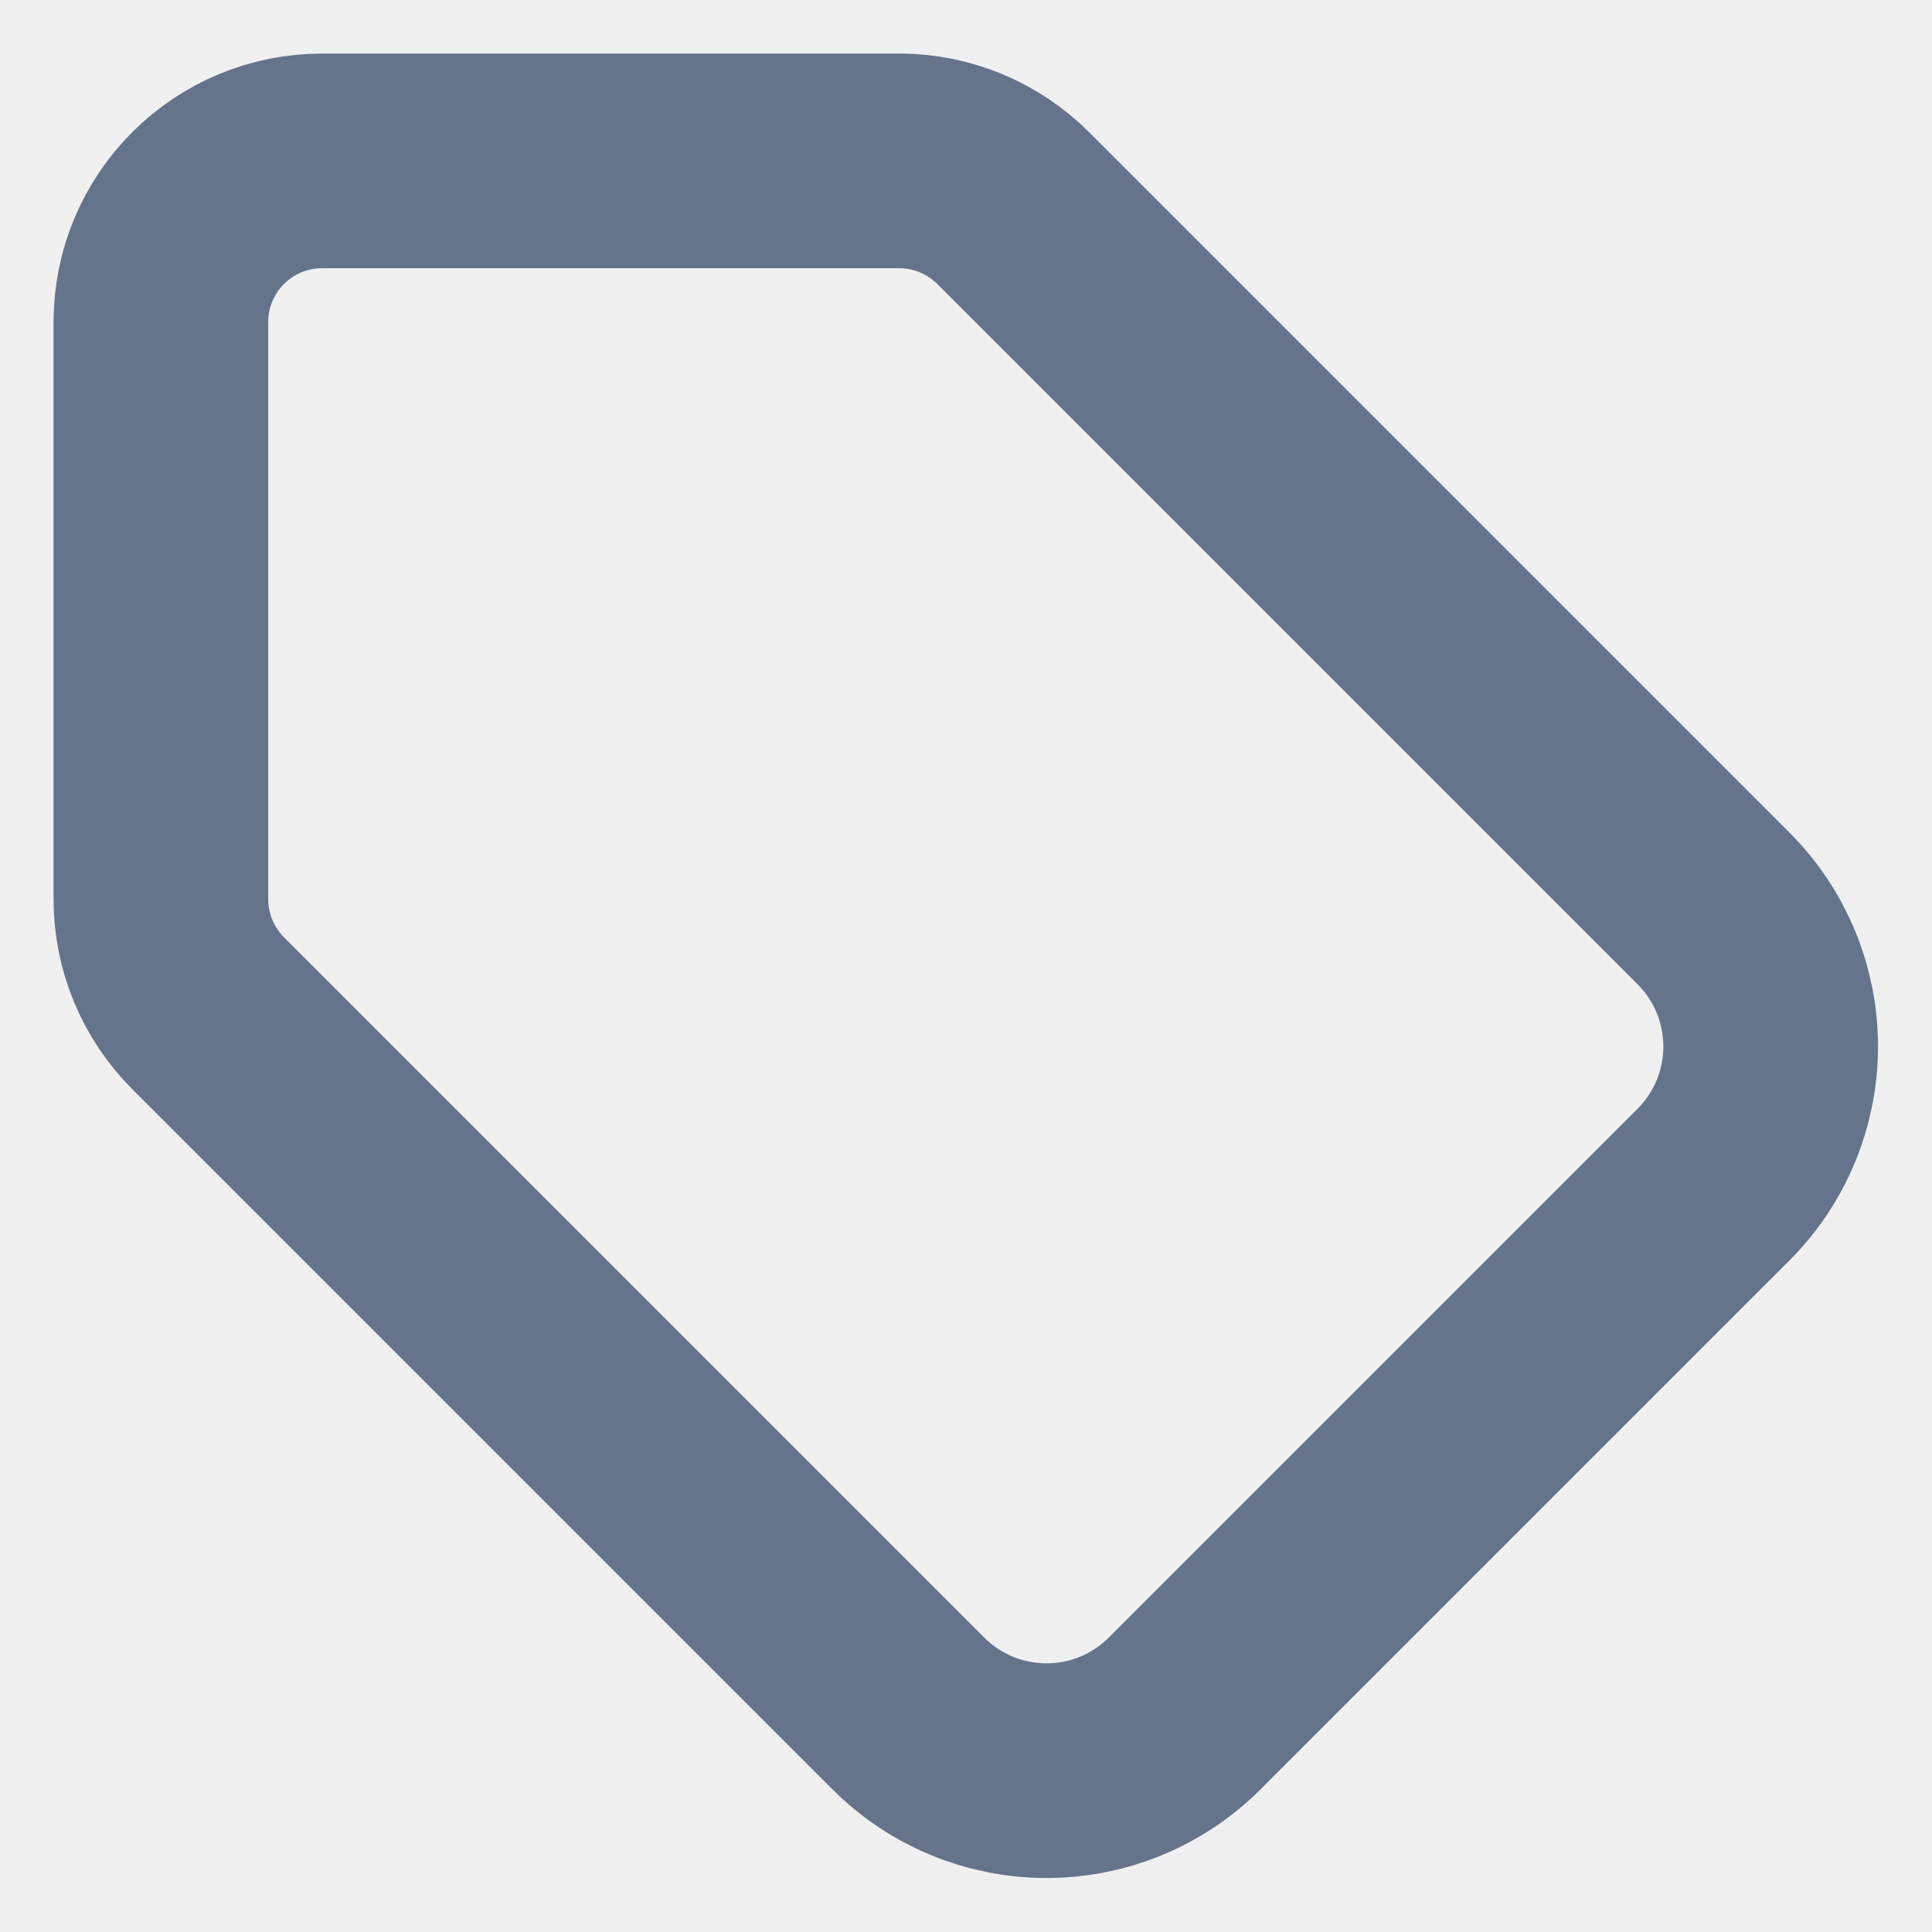
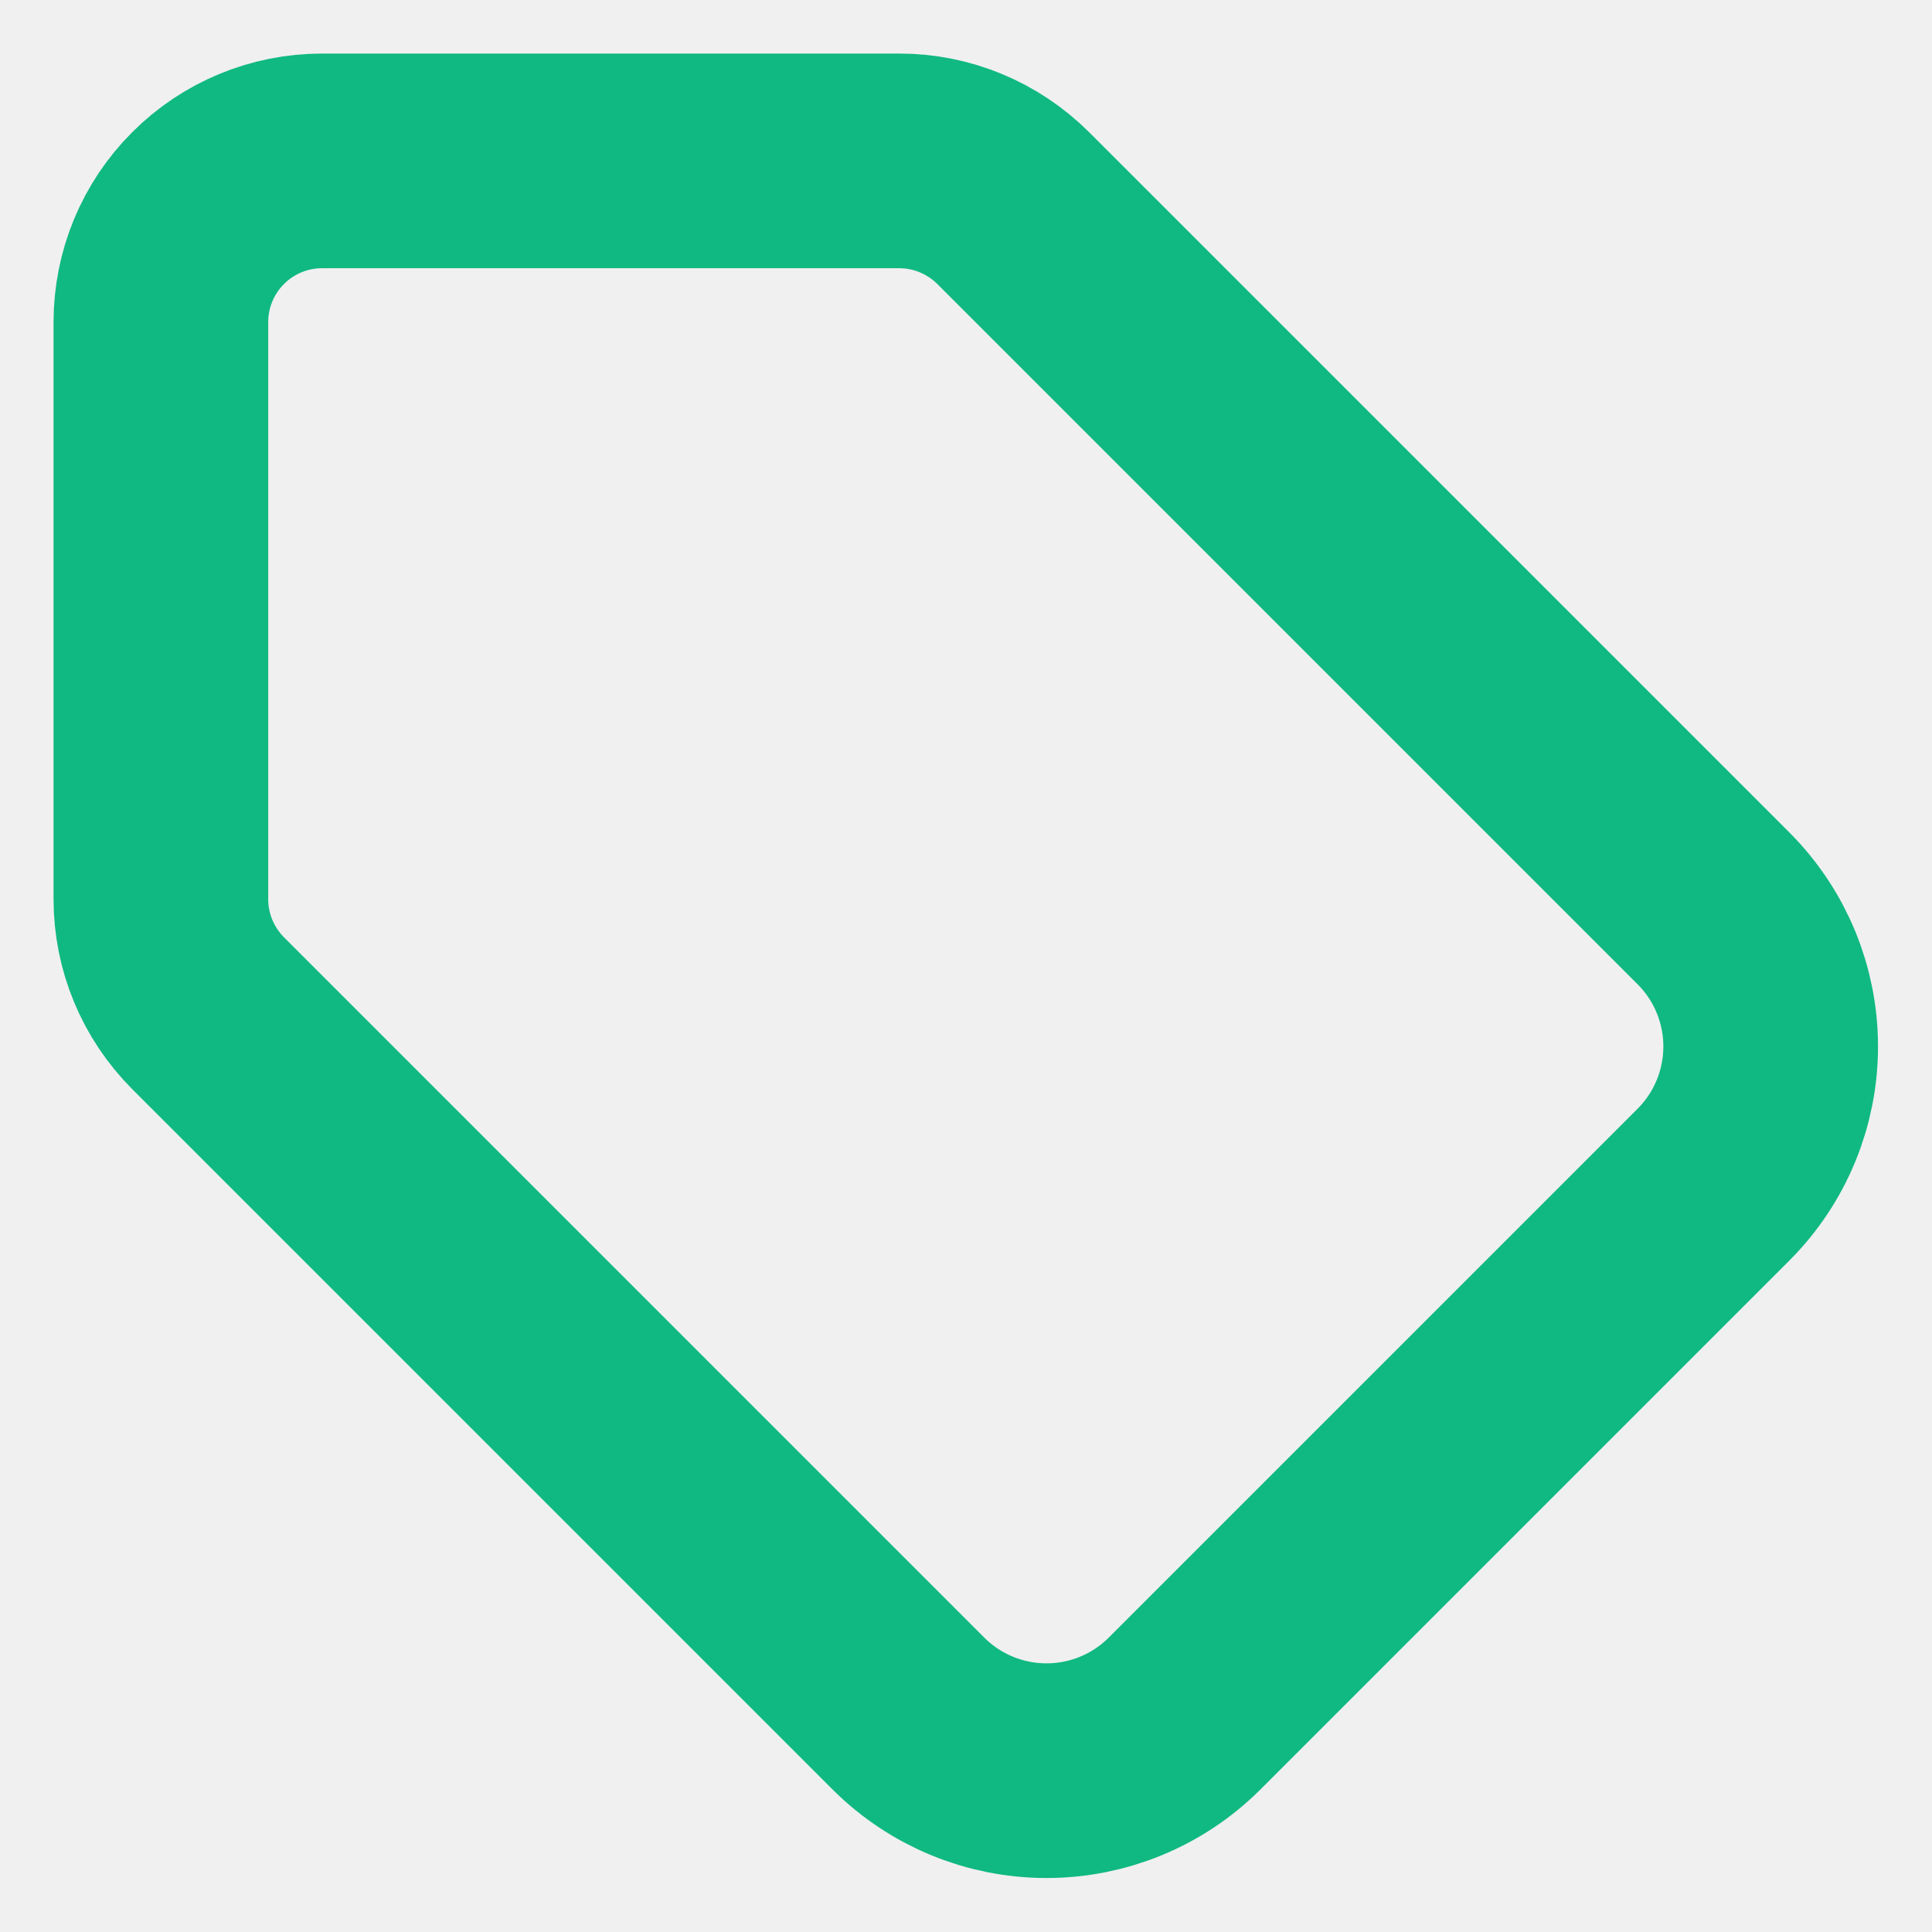
<svg xmlns="http://www.w3.org/2000/svg" preserveAspectRatio="none" overflow="visible" style="display: block;" width="18" height="18" viewBox="0 0 18 18" fill="none">
  <g id="tag" clip-path="url(#clip0_0_20)">
-     <path id="Vector" d="M8.379 1.499C8.777 1.499 9.158 1.658 9.44 1.939L15.968 8.467C16.307 8.808 16.497 9.269 16.497 9.75C16.497 10.231 16.307 10.692 15.968 11.033L11.033 15.968C10.692 16.307 10.231 16.497 9.75 16.497C9.269 16.497 8.808 16.307 8.467 15.968L1.939 9.44C1.658 9.158 1.499 8.777 1.499 8.379V3C1.499 2.602 1.657 2.22 1.939 1.939C2.22 1.657 2.602 1.499 3 1.499H8.379Z" stroke="#64748B" stroke-width="2" stroke-linecap="round" />
+     <path id="Vector" d="M8.379 1.499C8.777 1.499 9.158 1.658 9.44 1.939L15.968 8.467C16.307 8.808 16.497 9.269 16.497 9.75C16.497 10.231 16.307 10.692 15.968 11.033L11.033 15.968C10.692 16.307 10.231 16.497 9.75 16.497C9.269 16.497 8.808 16.307 8.467 15.968L1.939 9.44C1.658 9.158 1.499 8.777 1.499 8.379V3C1.499 2.602 1.657 2.22 1.939 1.939C2.22 1.657 2.602 1.499 3 1.499H8.379Z" stroke="#10B981" stroke-width="2" stroke-linecap="round" />
  </g>
  <defs>
    <clipPath id="clip0_0_20">
      <rect width="18" height="18" fill="white" />
    </clipPath>
  </defs>
</svg>
